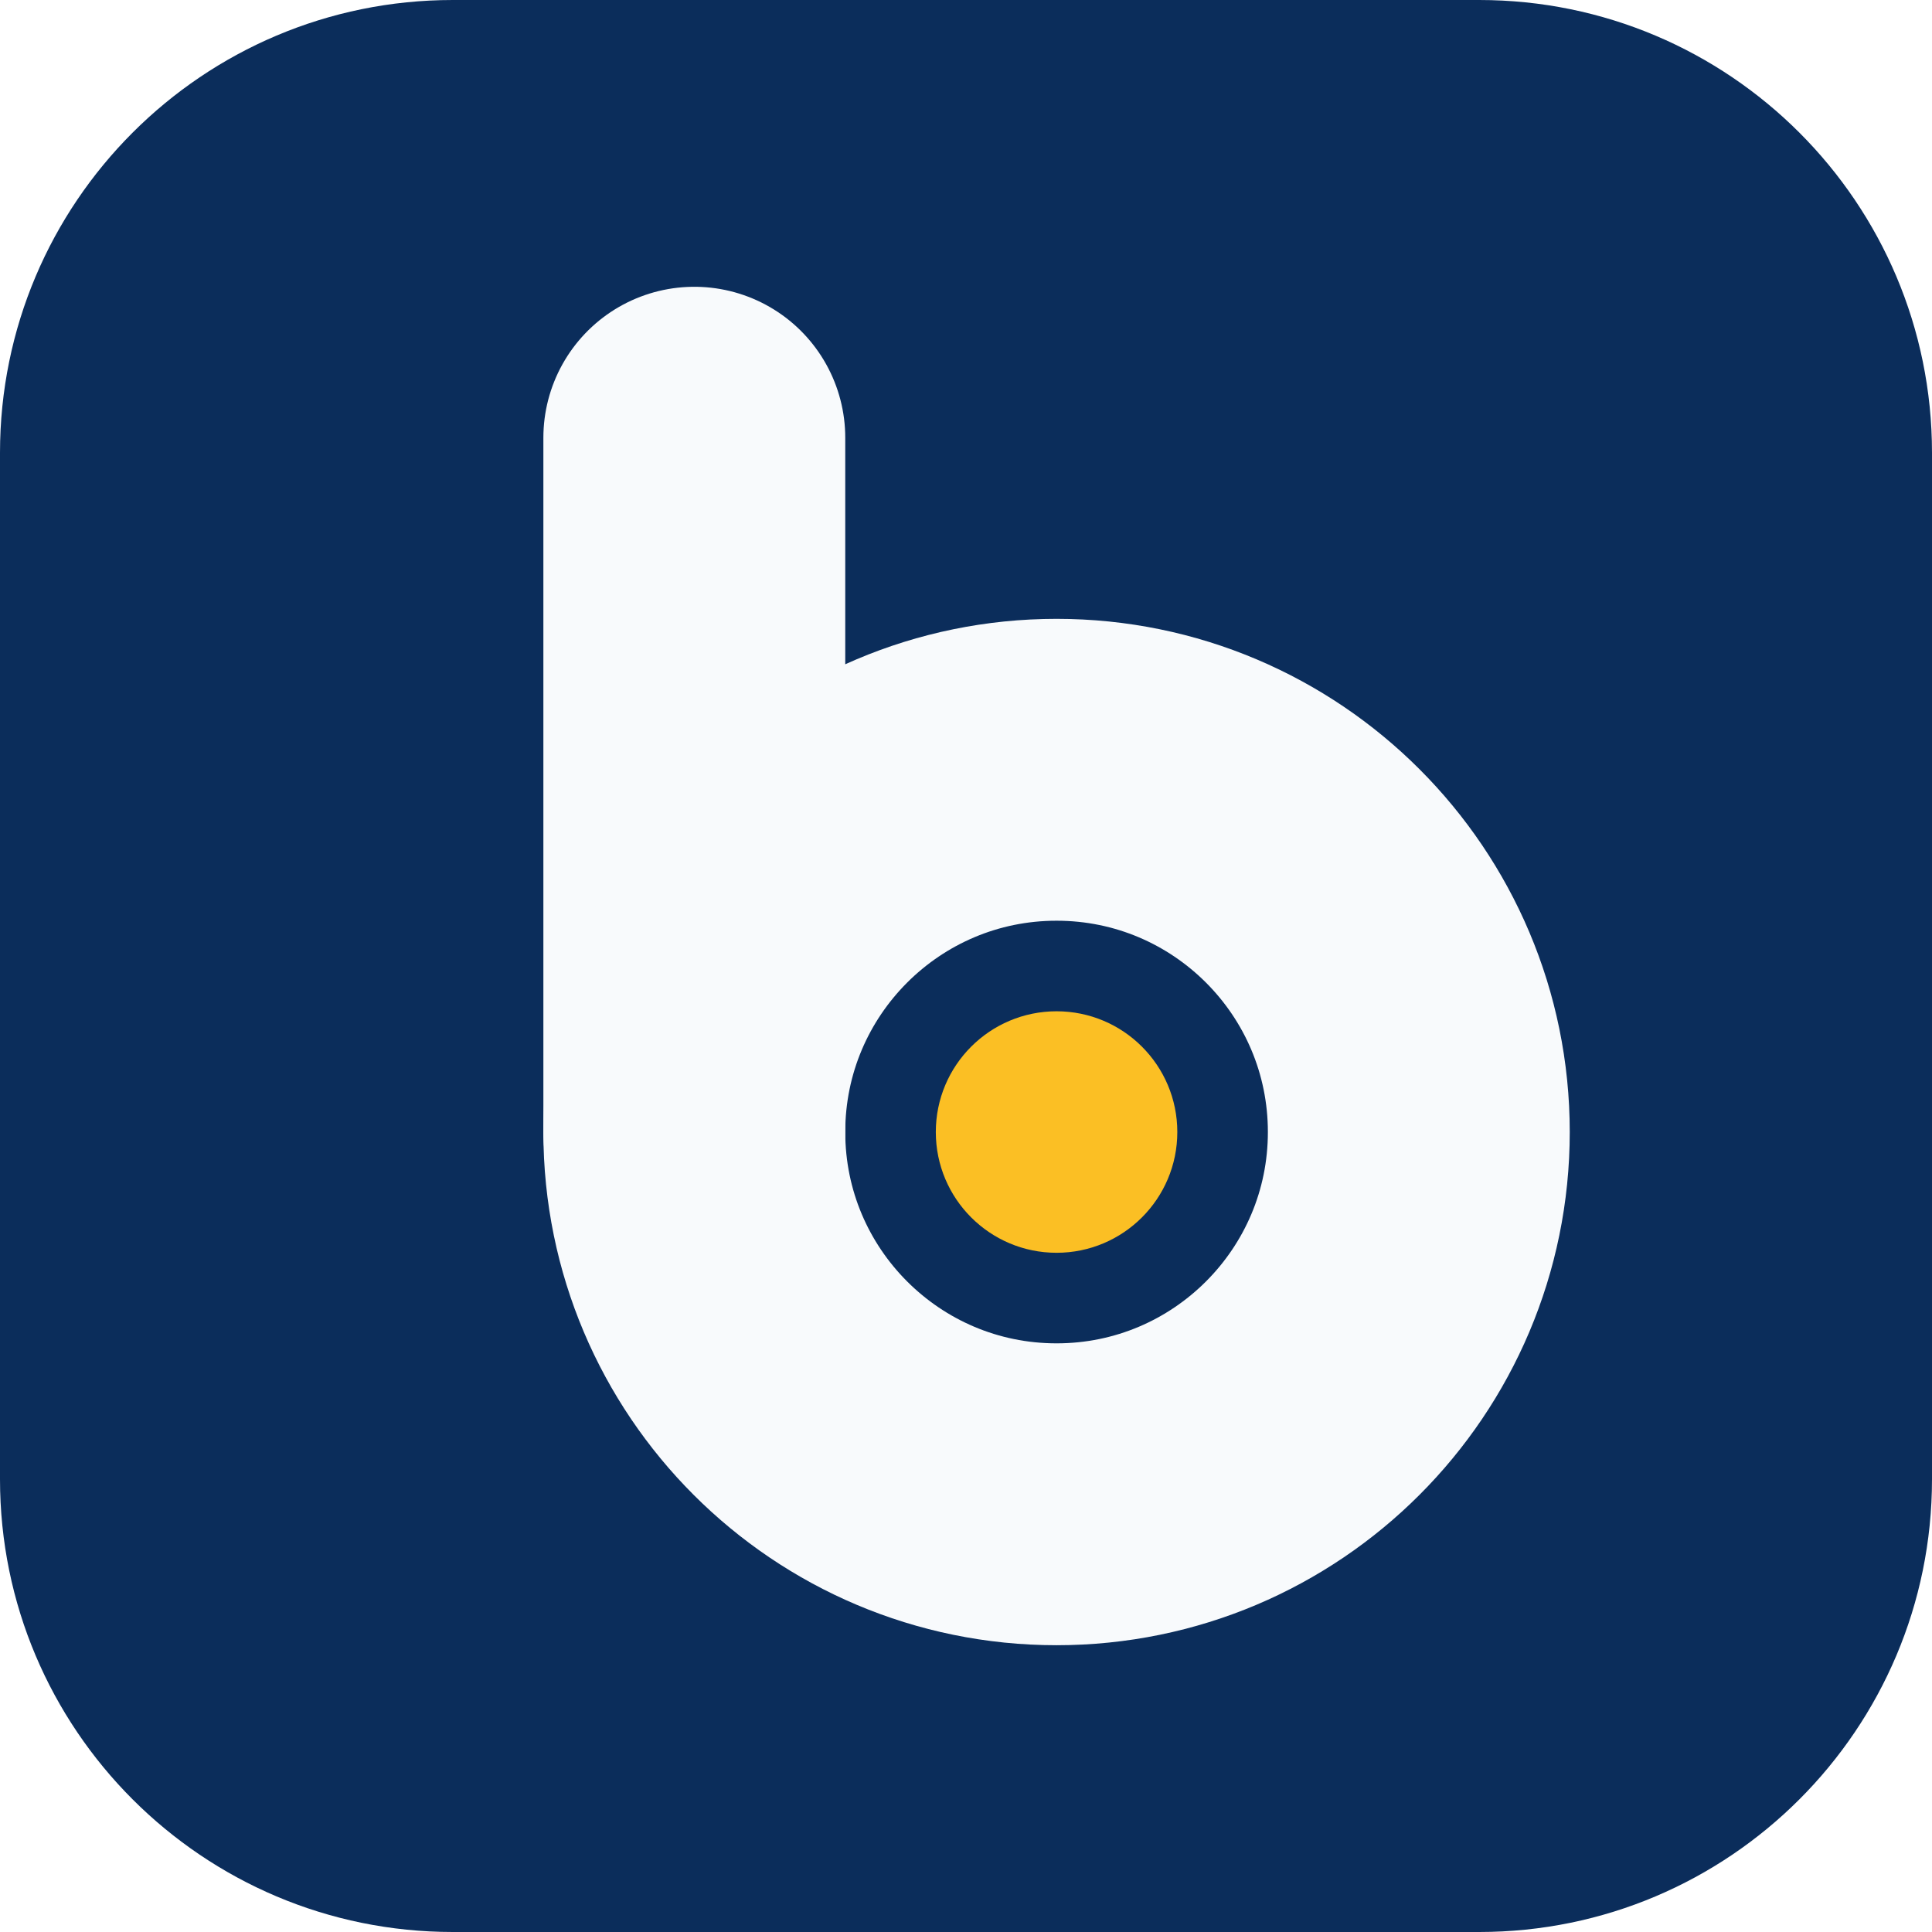
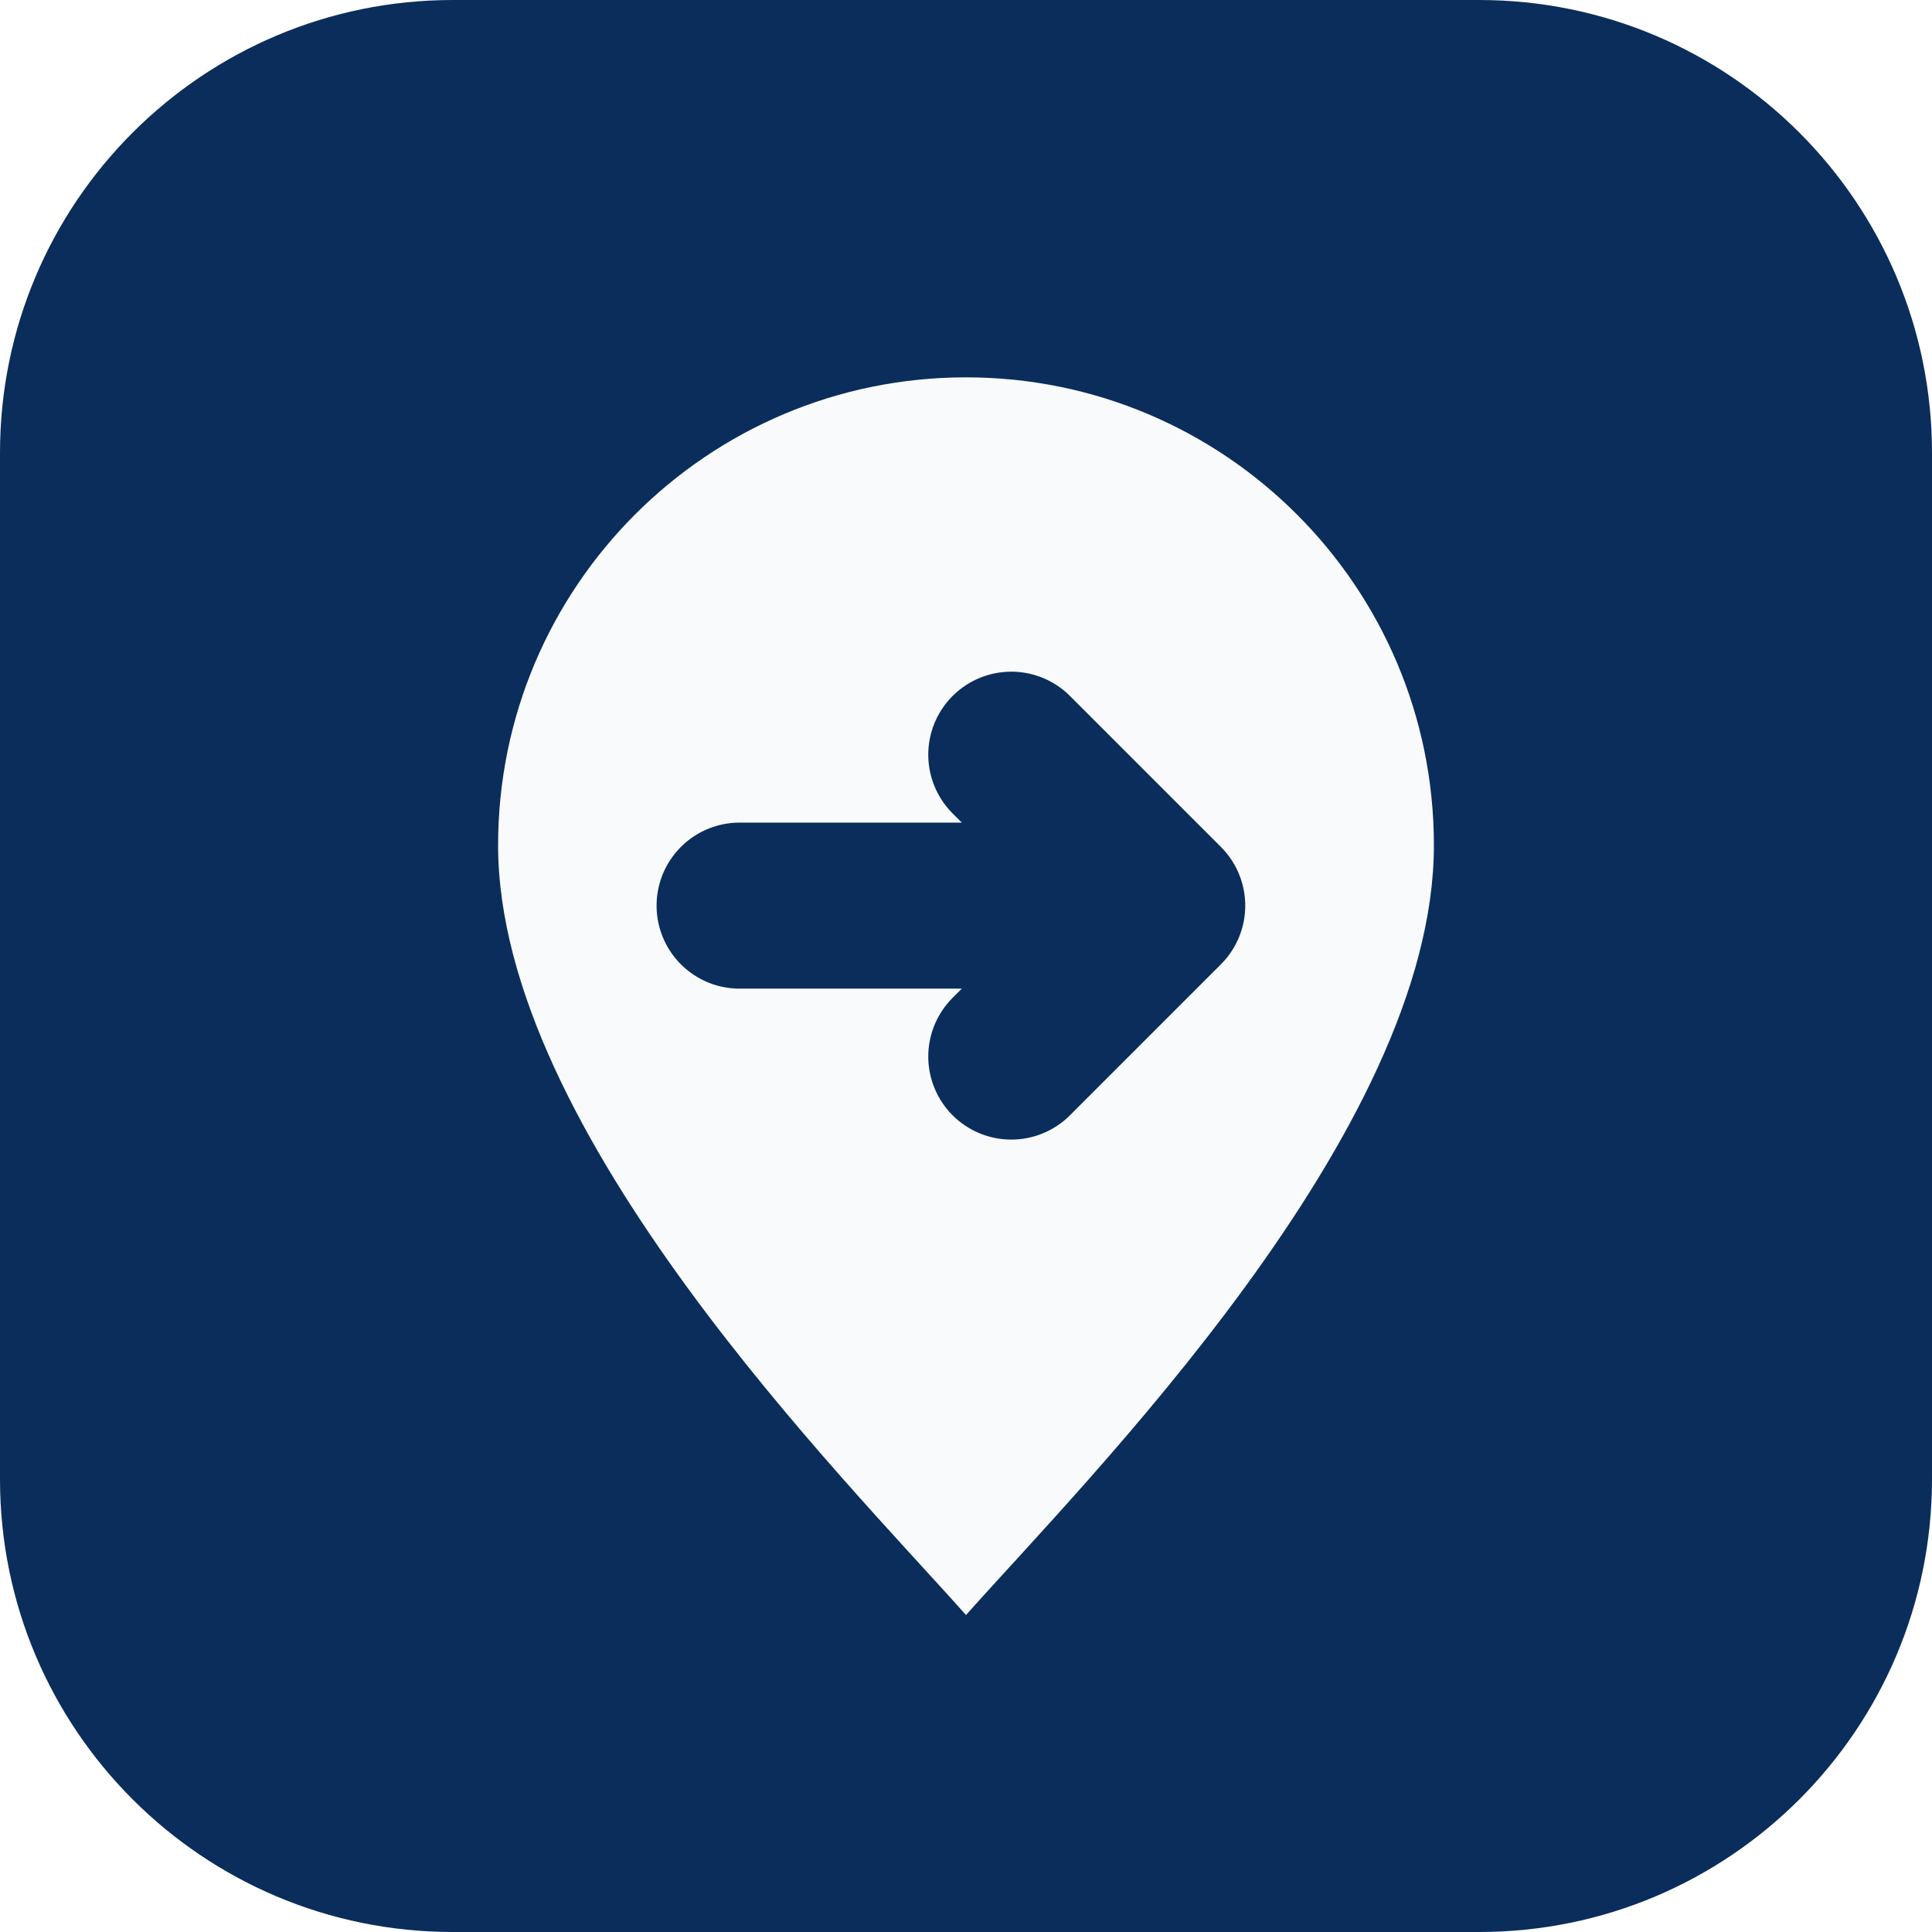
<svg xmlns="http://www.w3.org/2000/svg" viewBox="0 0 256 256">
  <rect width="256" height="256" rx="60" fill="#0B2D5B" />
-   <path d="M92 58V150" stroke="#F8FAFC" stroke-width="40" stroke-linecap="round" />
-   <circle cx="140" cy="150" r="48" fill="none" stroke="#F8FAFC" stroke-width="40" />
-   <circle cx="140" cy="150" r="16" fill="#FBBF24" />
+   <path d="M128 214C112 196 66 150 66 112A62 62 0 0 1 190 112C190 150 144 196 128 214Z" fill="#F8FAFC" />
+   <path d="M98 120H150M134 100L154 120L134 140" fill="none" stroke="#0B2D5B" stroke-width="22" stroke-linecap="round" stroke-linejoin="round" />
</svg>
